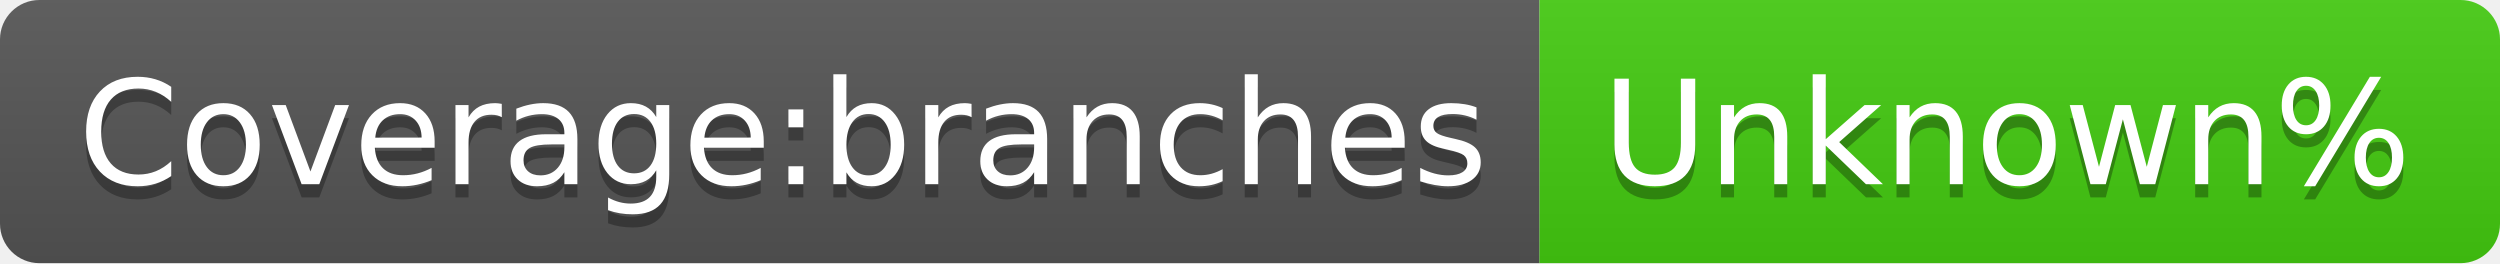
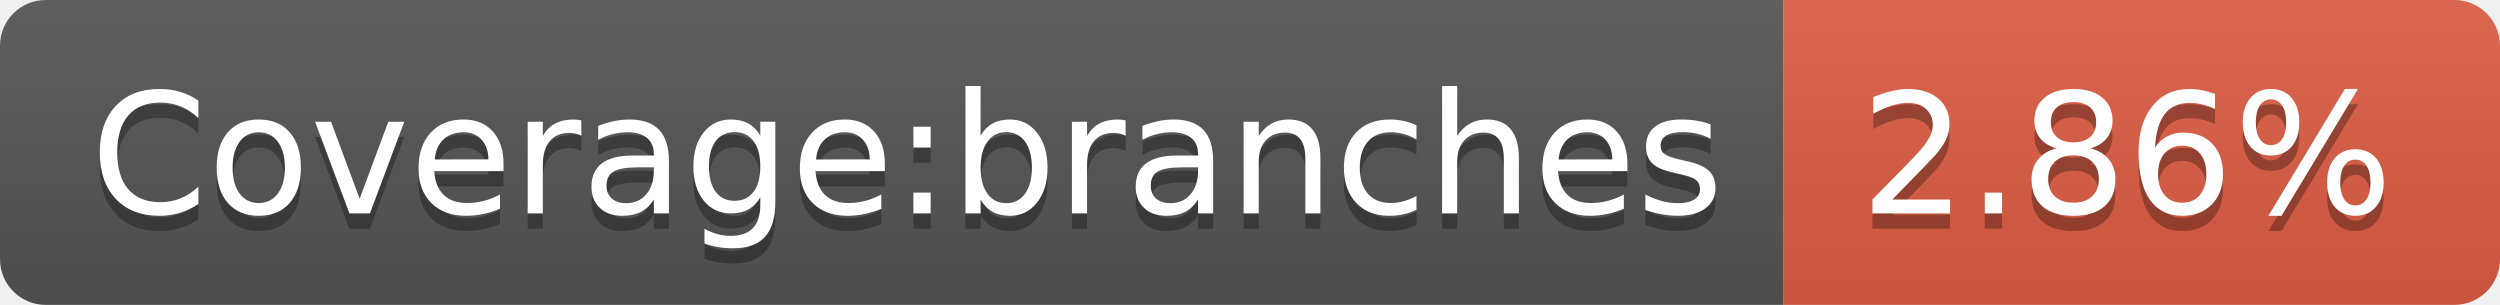
- <svg xmlns="http://www.w3.org/2000/svg" width="190" height="20">
+ <svg xmlns="http://www.w3.org/2000/svg" width="164" height="20">
  <linearGradient id="b" x2="0" y2="100%">
    <stop offset="0" stop-color="#bbb" stop-opacity=".1" />
    <stop offset="1" stop-opacity=".1" />
  </linearGradient>
  <clipPath id="a">
-     <rect width="190" height="20" rx="3" fill="#fff" />
+     <rect width="164" height="20" rx="3" fill="#fff" />
  </clipPath>
  <g clip-path="url(#a)">
    <path fill="#555" d="M0 0h117v20H0z" />
-     <path fill="#4c1" d="M117 0h73v20H117z" />
-     <path fill="url(#b)" d="M0 0h190v20H0z" />
+     <path fill="#e05d44" d="M117 0h47v20H117z" />
+     <path fill="url(#b)" d="M0 0h164v20H0z" />
  </g>
  <g fill="#fff" text-anchor="middle" font-family="DejaVu Sans,Verdana,Geneva,sans-serif" font-size="110">
    <text x="595" y="150" fill="#010101" fill-opacity=".3" transform="scale(.1)" textLength="1070">Coverage:branches</text>
    <text x="595" y="140" transform="scale(.1)" textLength="1070">Coverage:branches</text>
-     <text x="1525" y="150" fill="#010101" fill-opacity=".3" transform="scale(.1)" textLength="630">Unknown%</text>
-     <text x="1525" y="140" transform="scale(.1)" textLength="630">Unknown%</text>
+     <text x="1395" y="150" fill="#010101" fill-opacity=".3" transform="scale(.1)" textLength="370">2.86%</text>
+     <text x="1395" y="140" transform="scale(.1)" textLength="370">2.86%</text>
  </g>
</svg>
